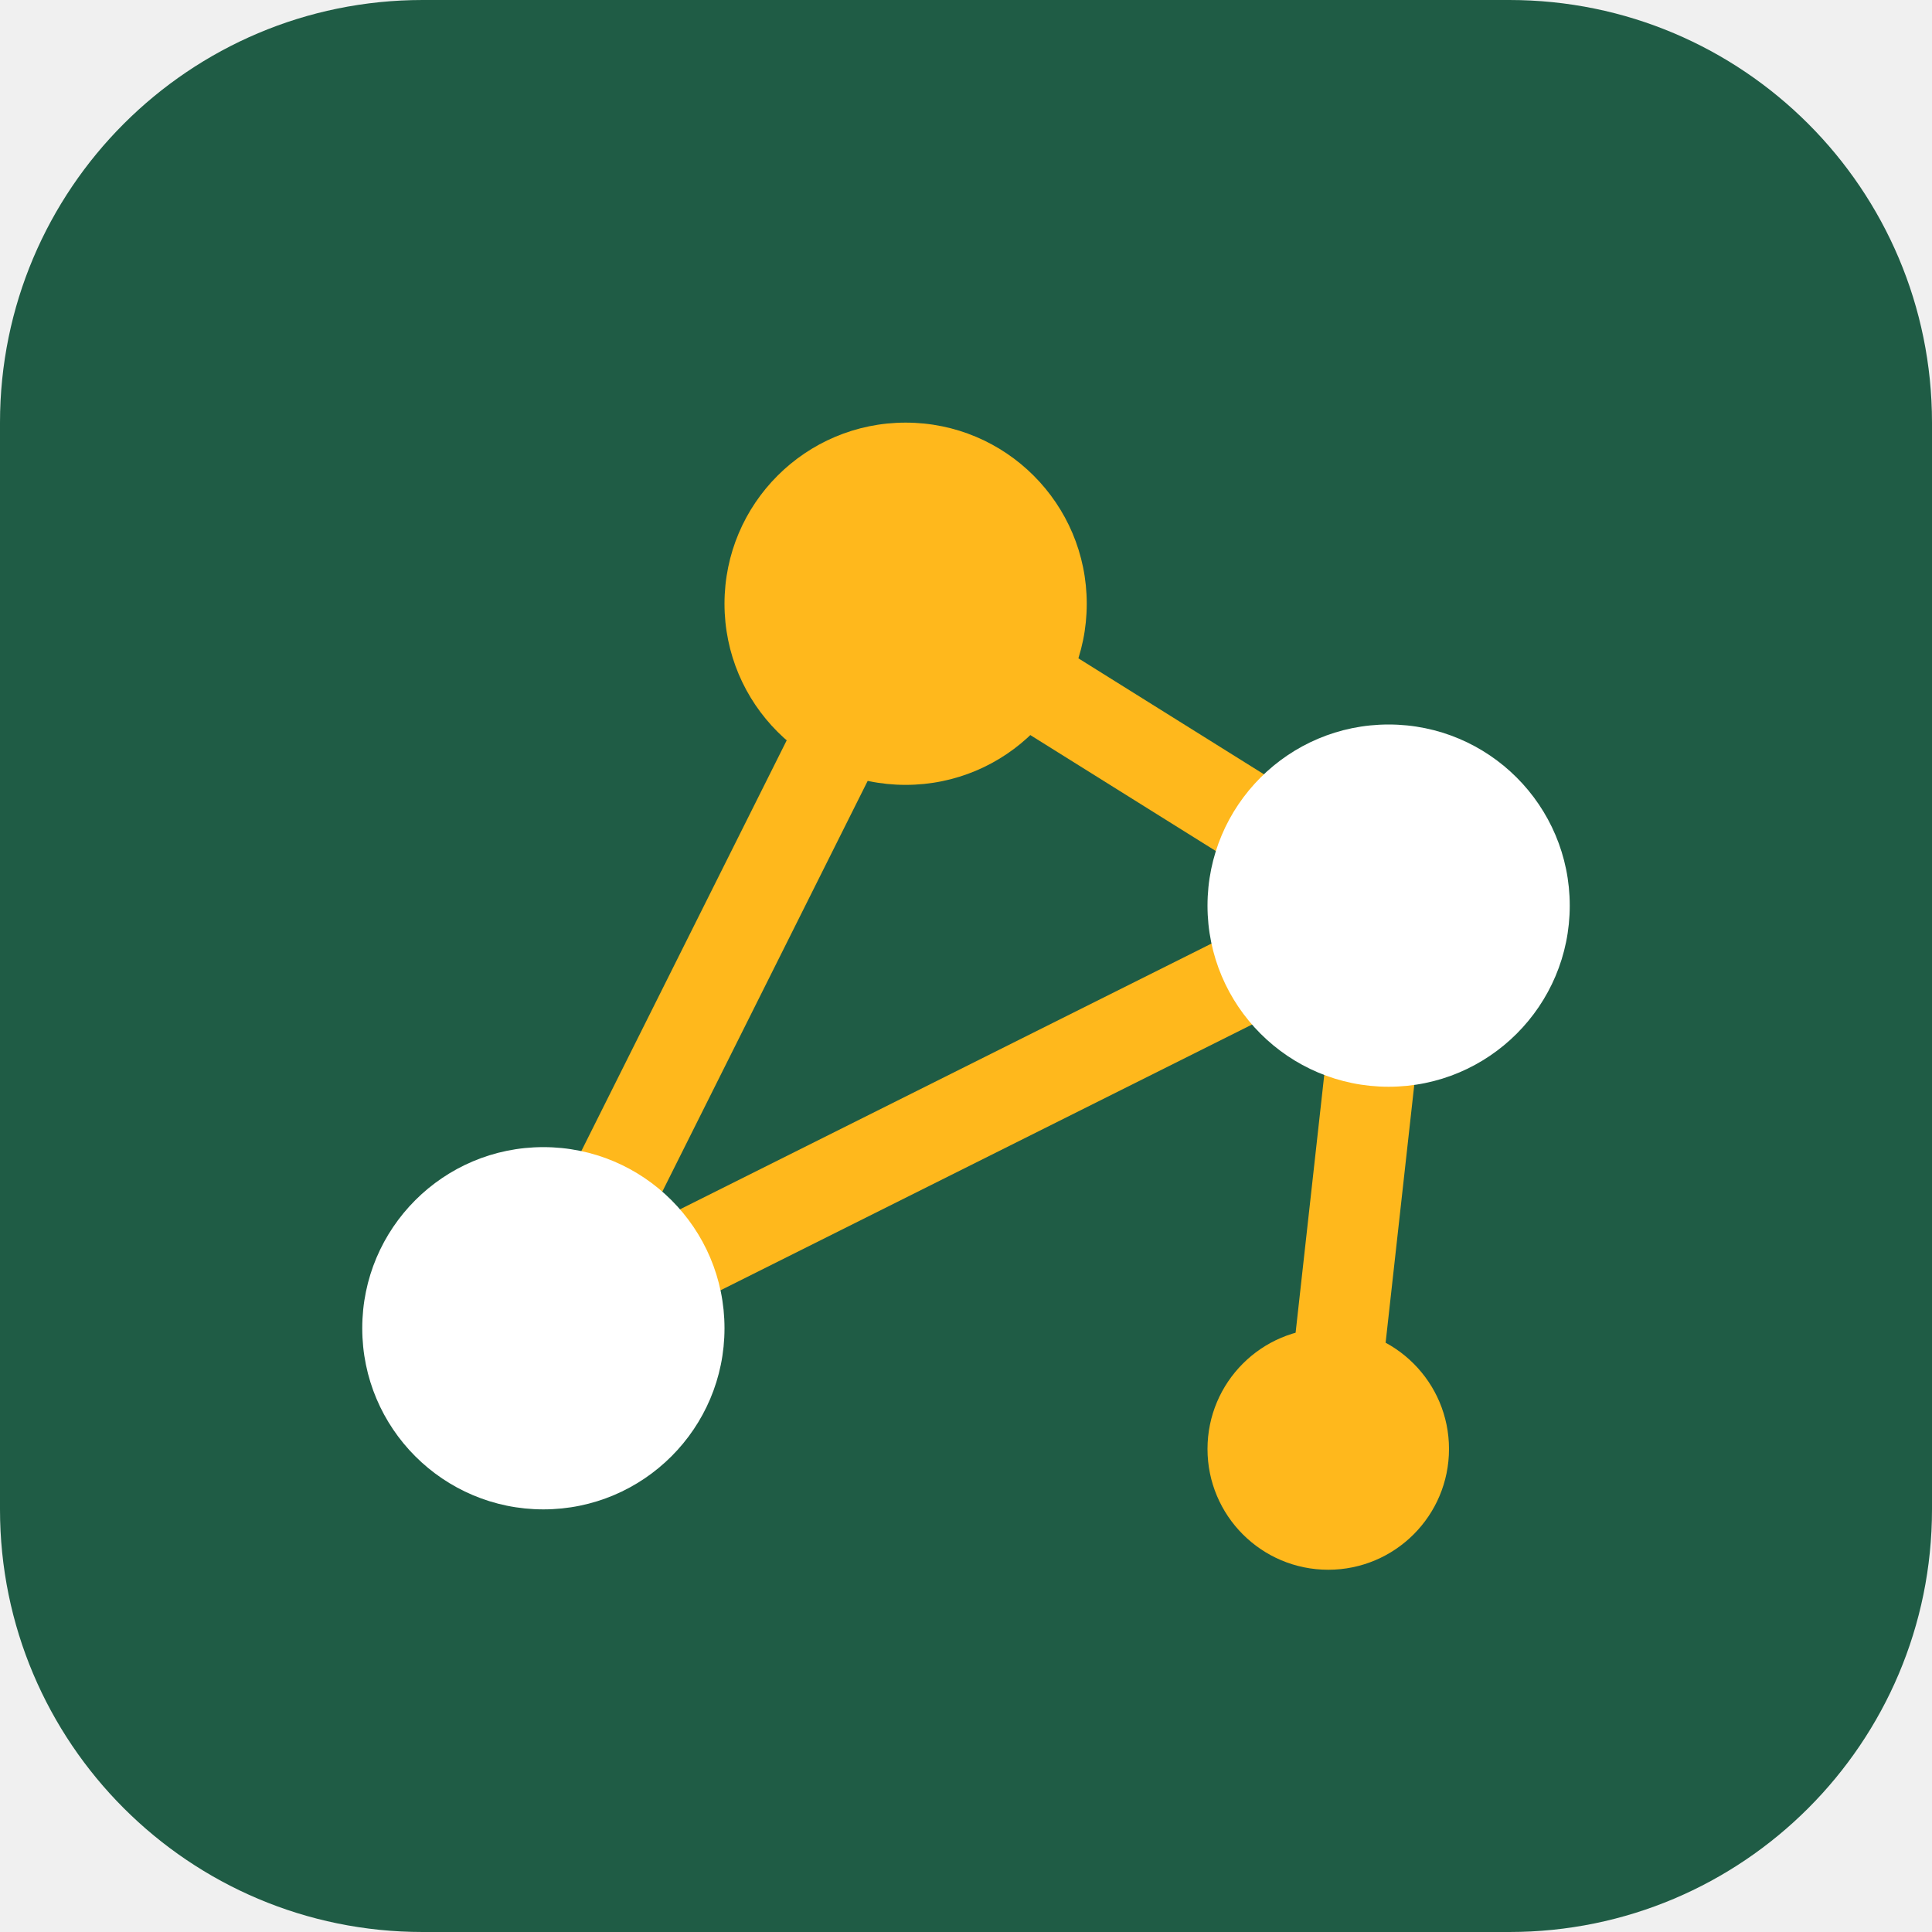
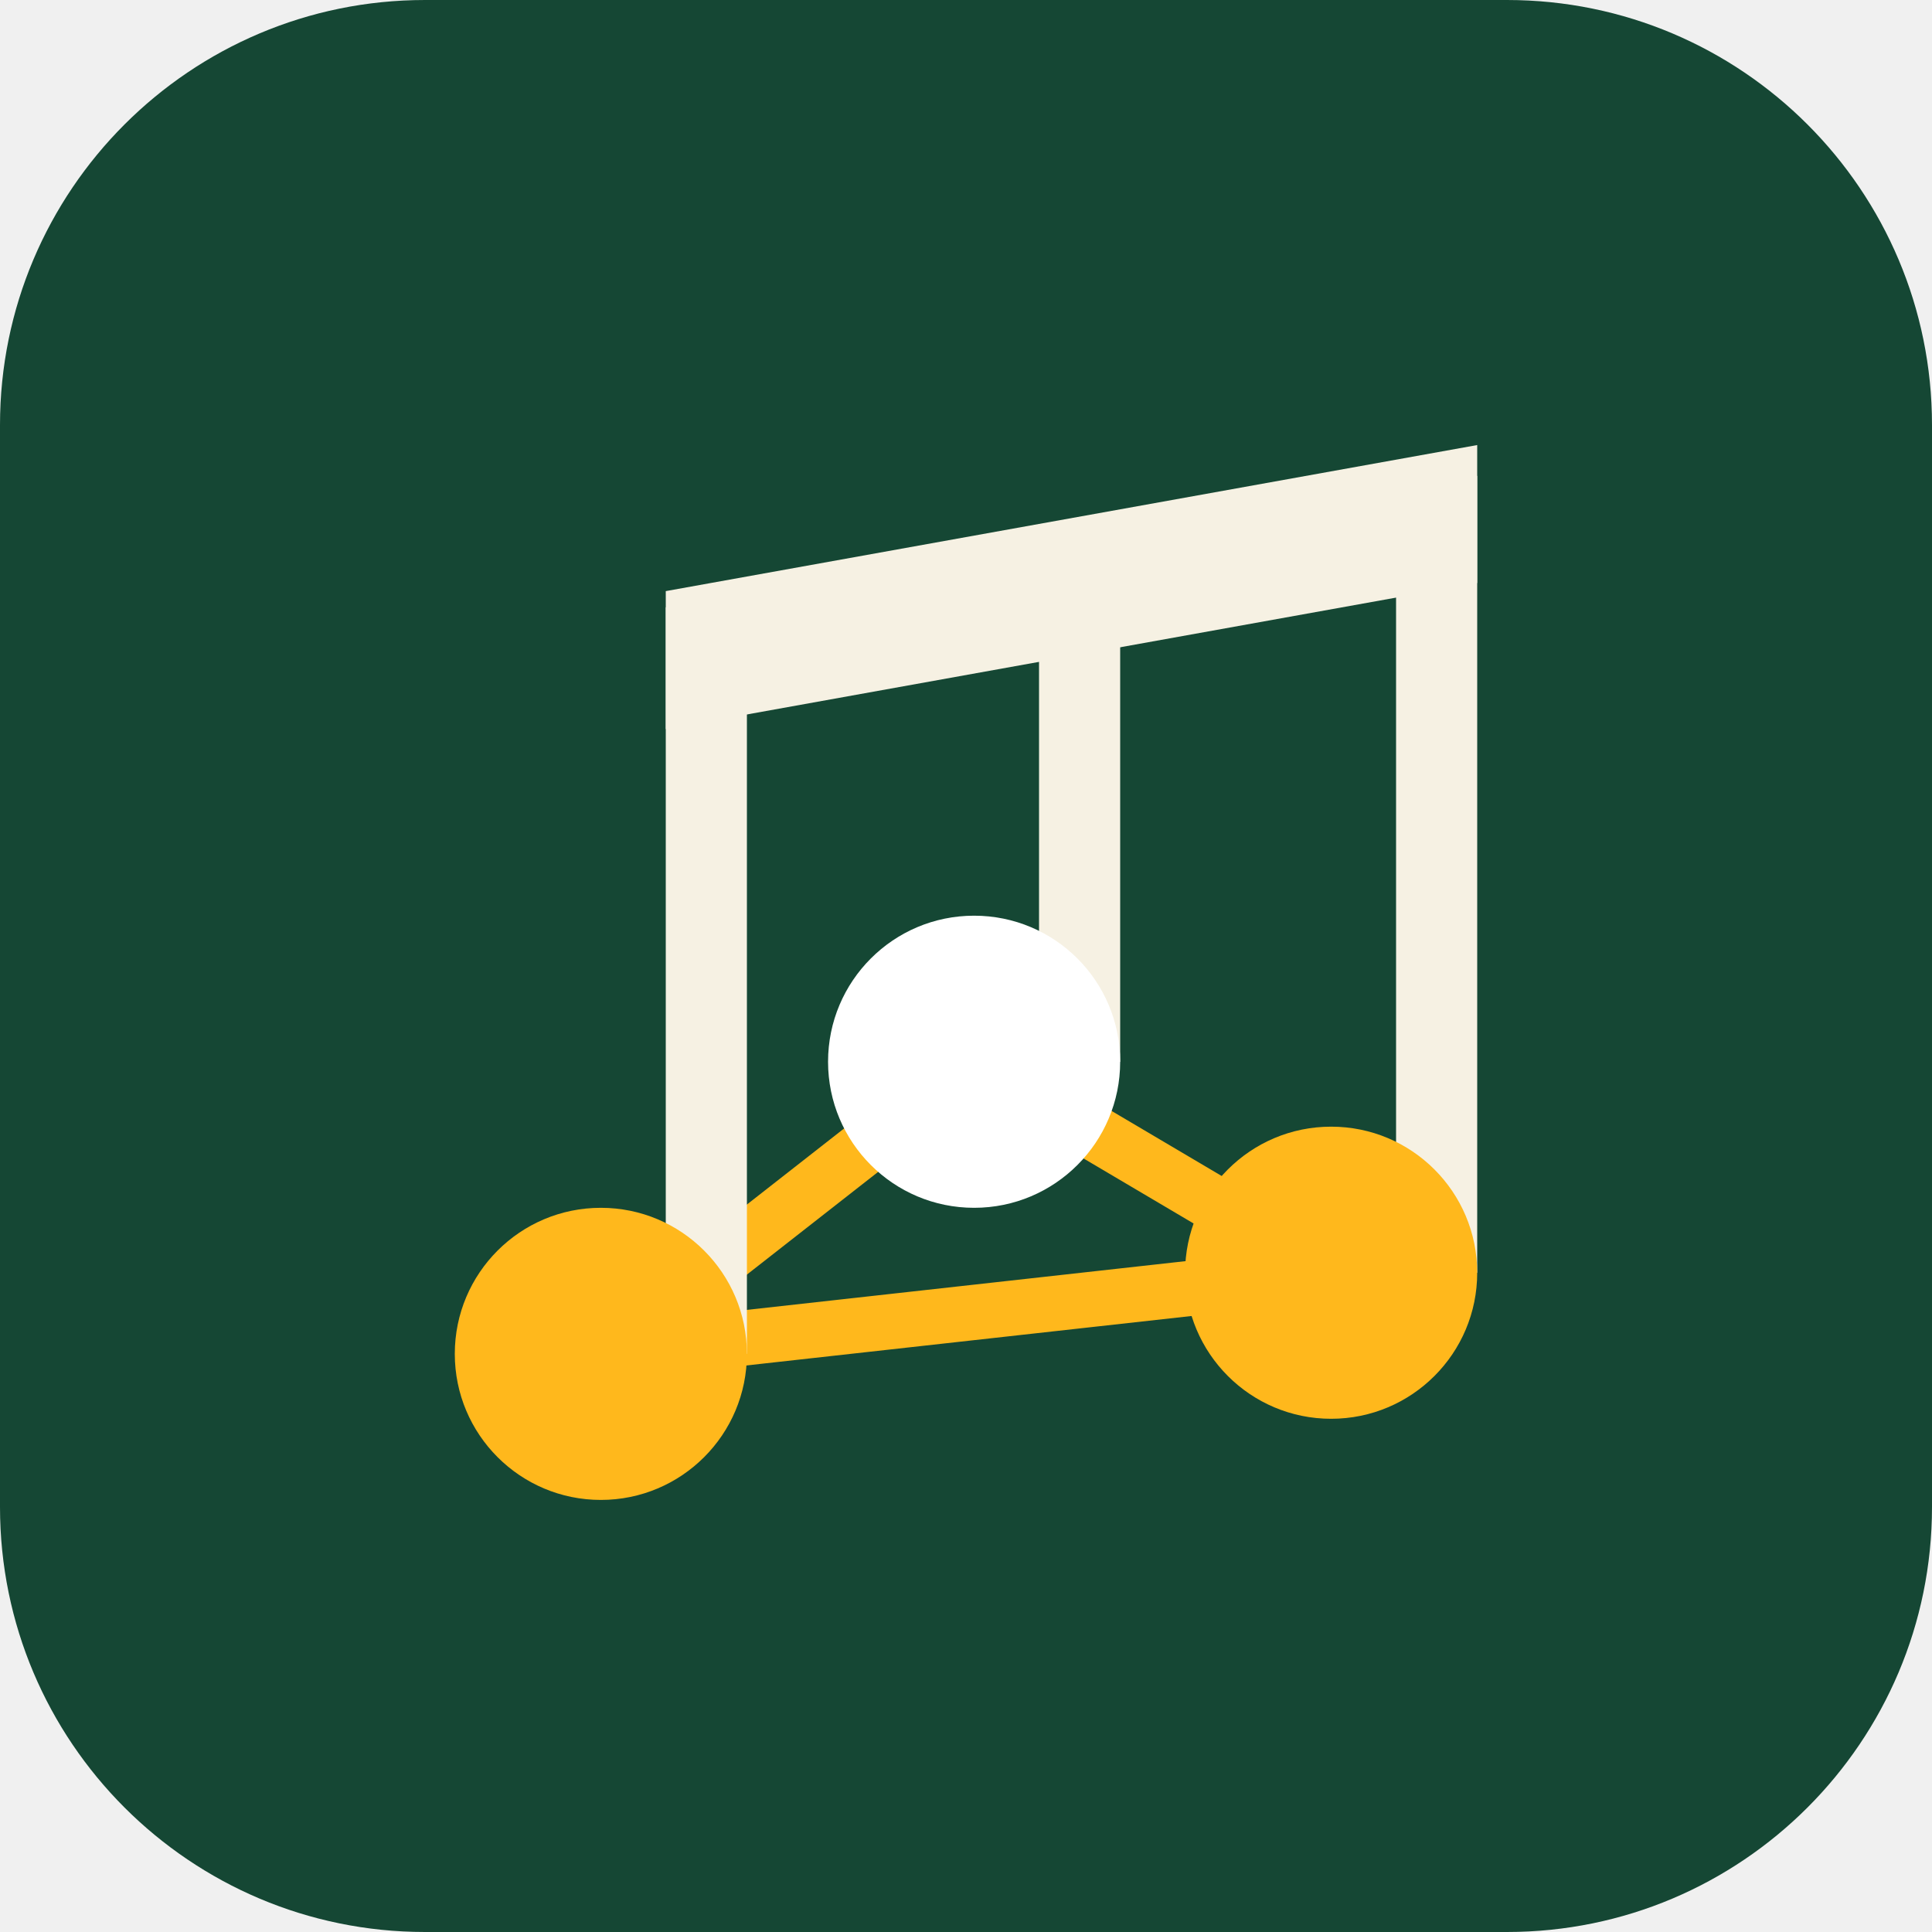
- <svg xmlns="http://www.w3.org/2000/svg" viewBox="0 0 64 64">
-   <rect width="64" height="64" rx="14" fill="#1f5c45" />
-   <g stroke="#FFB81C" stroke-width="3" stroke-linecap="round">
-     <line x1="18" y1="44" x2="30" y2="20" />
-     <line x1="30" y1="20" x2="46" y2="30" />
-     <line x1="18" y1="44" x2="46" y2="30" />
-     <line x1="46" y1="30" x2="44" y2="48" />
+ <svg xmlns="http://www.w3.org/2000/svg" viewBox="0 0 100 100" width="512" height="512" role="img" aria-label="BioJazz Lab">
+   <rect width="100" height="100" rx="22" fill="#154734" />
+   <g transform="translate(50 50) scale(0.84) translate(-49.5 -49.1)">
+     <g stroke="#FFB81C" stroke-width="3.4" stroke-linecap="round" fill="none">
+       <line x1="27" y1="73" x2="50" y2="55" />
+       <line x1="50" y1="55" x2="72" y2="68" />
+       <line x1="27" y1="73" x2="72" y2="68" />
+     </g>
+     <g fill="#f6f1e3">
+       <rect x="31.00" y="27.00" width="5" height="46.00" />
+       <rect x="54.00" y="22.86" width="5" height="32.14" />
+       <rect x="76.00" y="18.90" width="5" height="49.10" />
+       <path d="M31.00 26.00 L81.00 17.00 L81.00 25.50 L31.00 34.50Z" />
+     </g>
+     <circle cx="27" cy="73" r="9" fill="#FFB81C" />
+     <circle cx="50" cy="55" r="9" fill="#fff" />
+     <circle cx="72" cy="68" r="9" fill="#FFB81C" />
  </g>
-   <circle cx="18" cy="44" r="6" fill="#ffffff" />
-   <circle cx="30" cy="20" r="6" fill="#FFB81C" />
-   <circle cx="46" cy="30" r="6" fill="#ffffff" />
-   <circle cx="44" cy="48" r="4" fill="#FFB81C" />
</svg>
